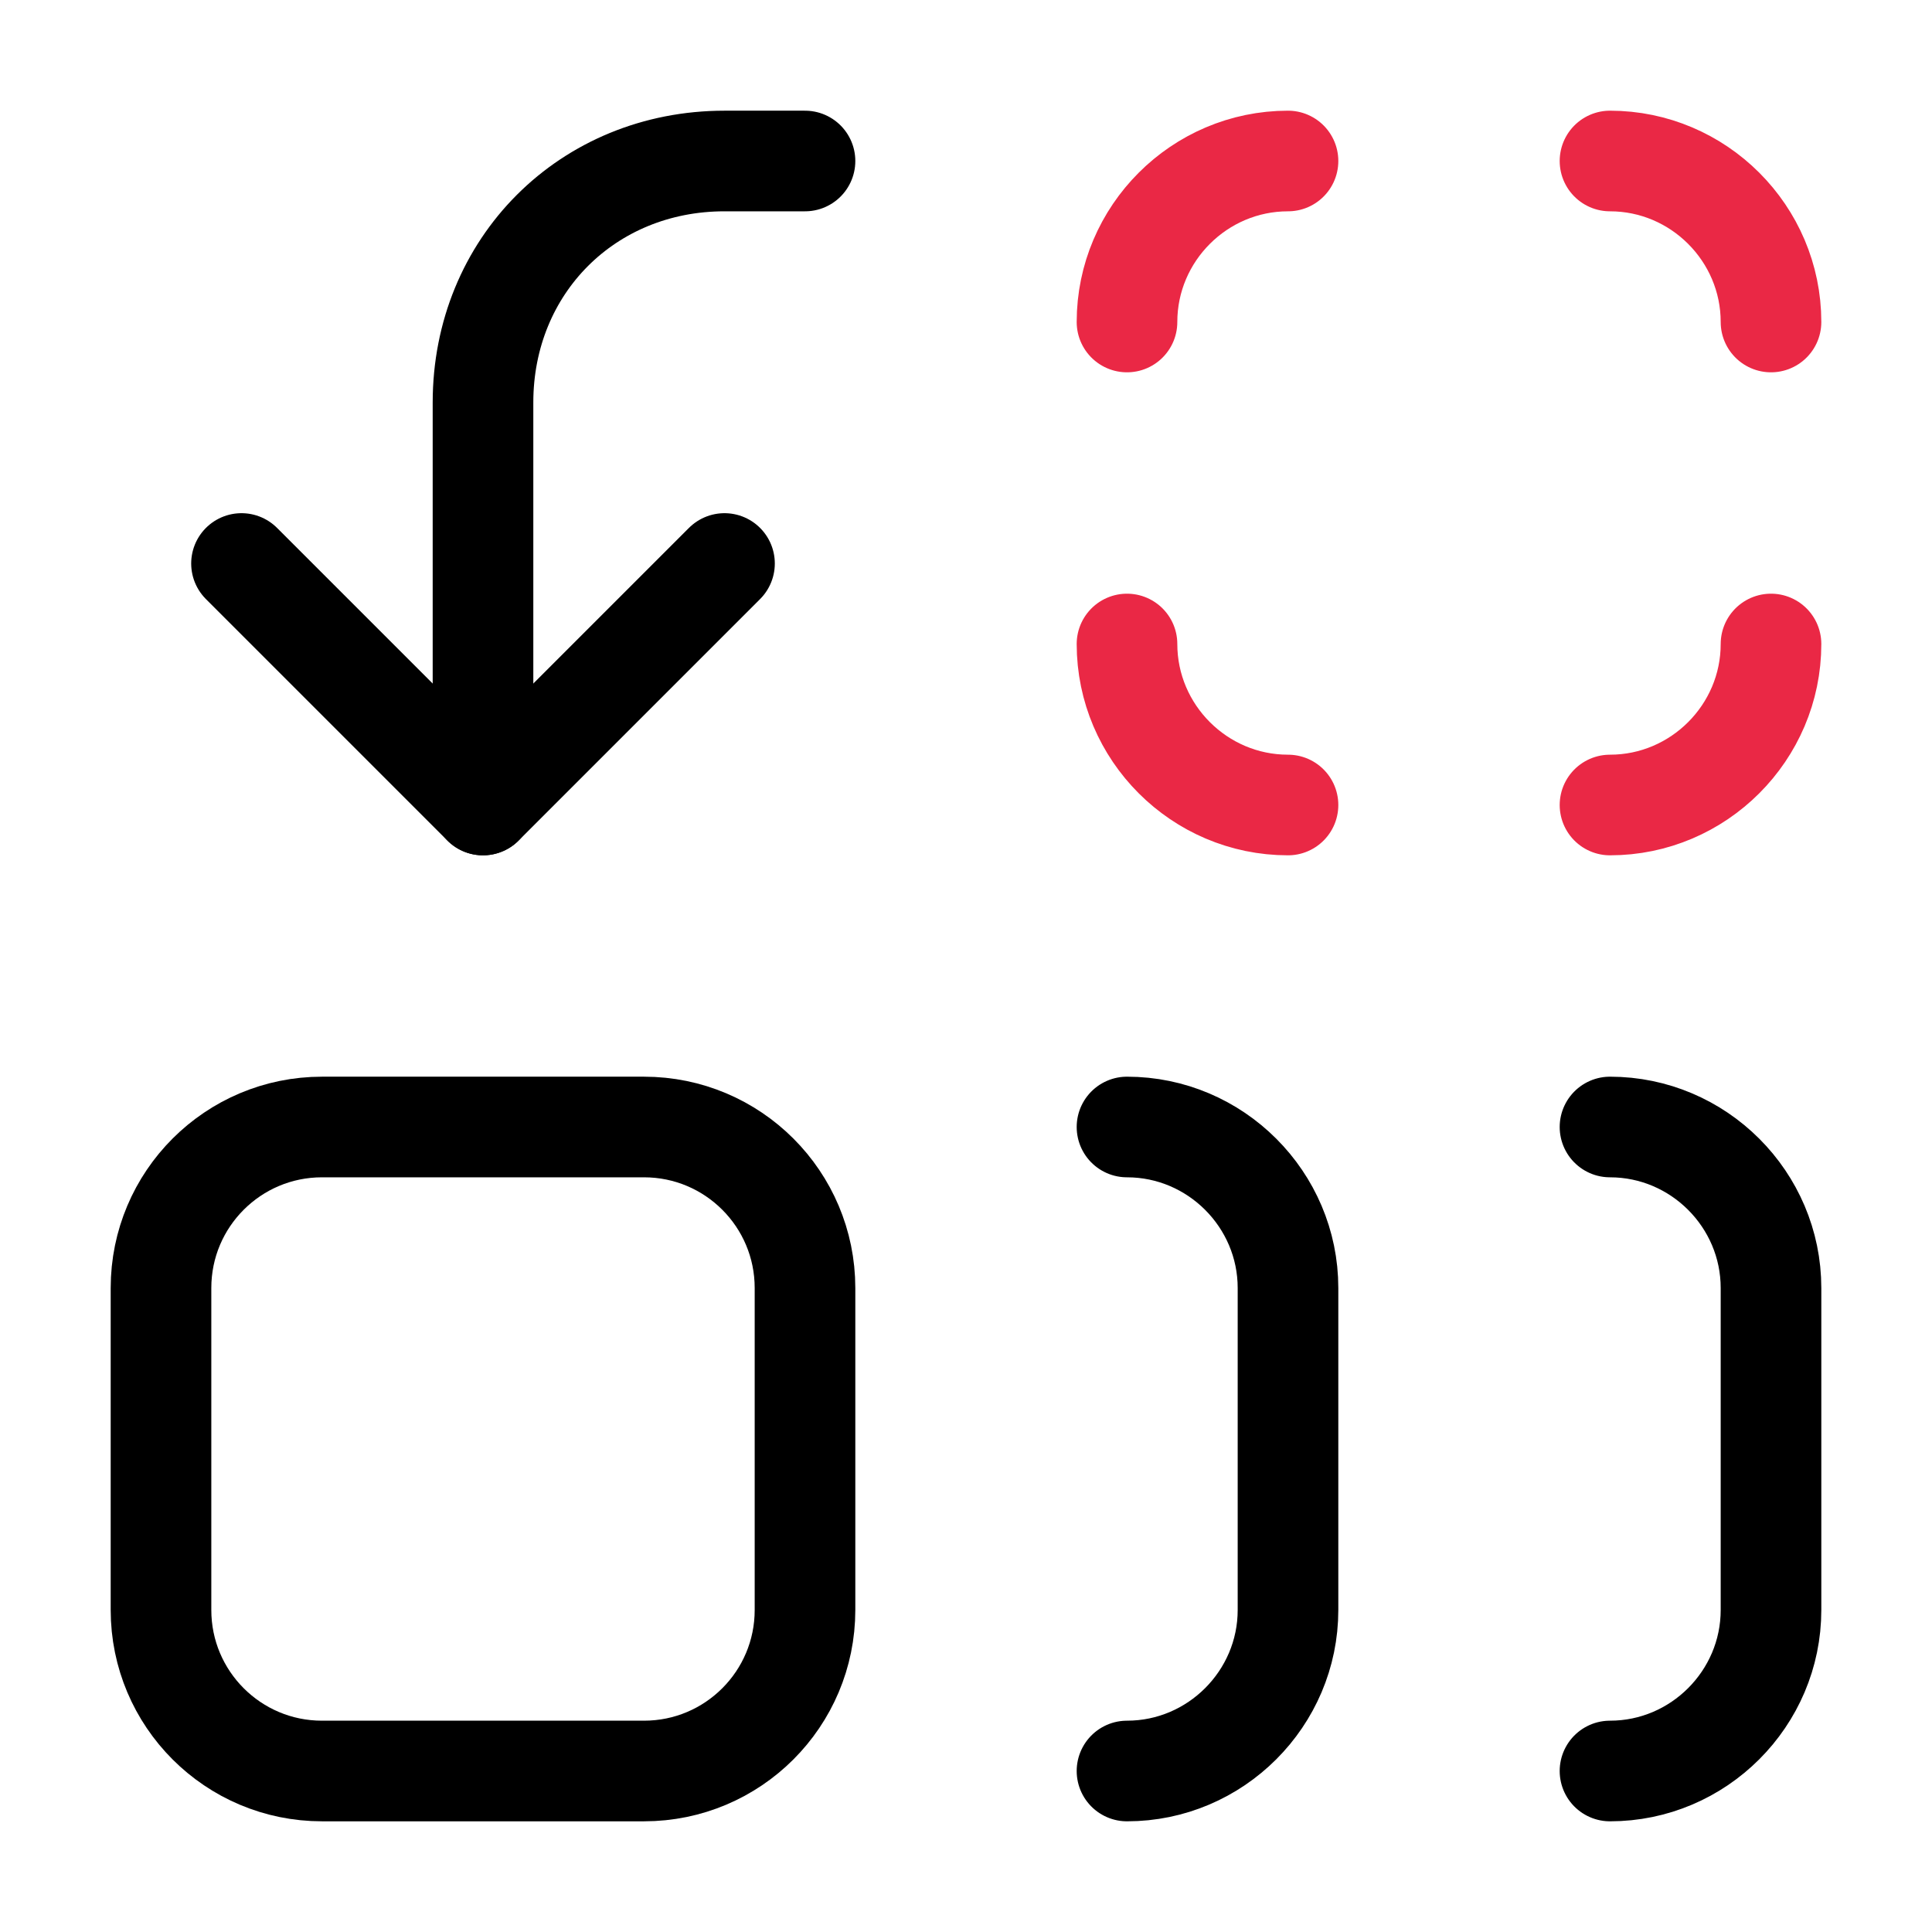
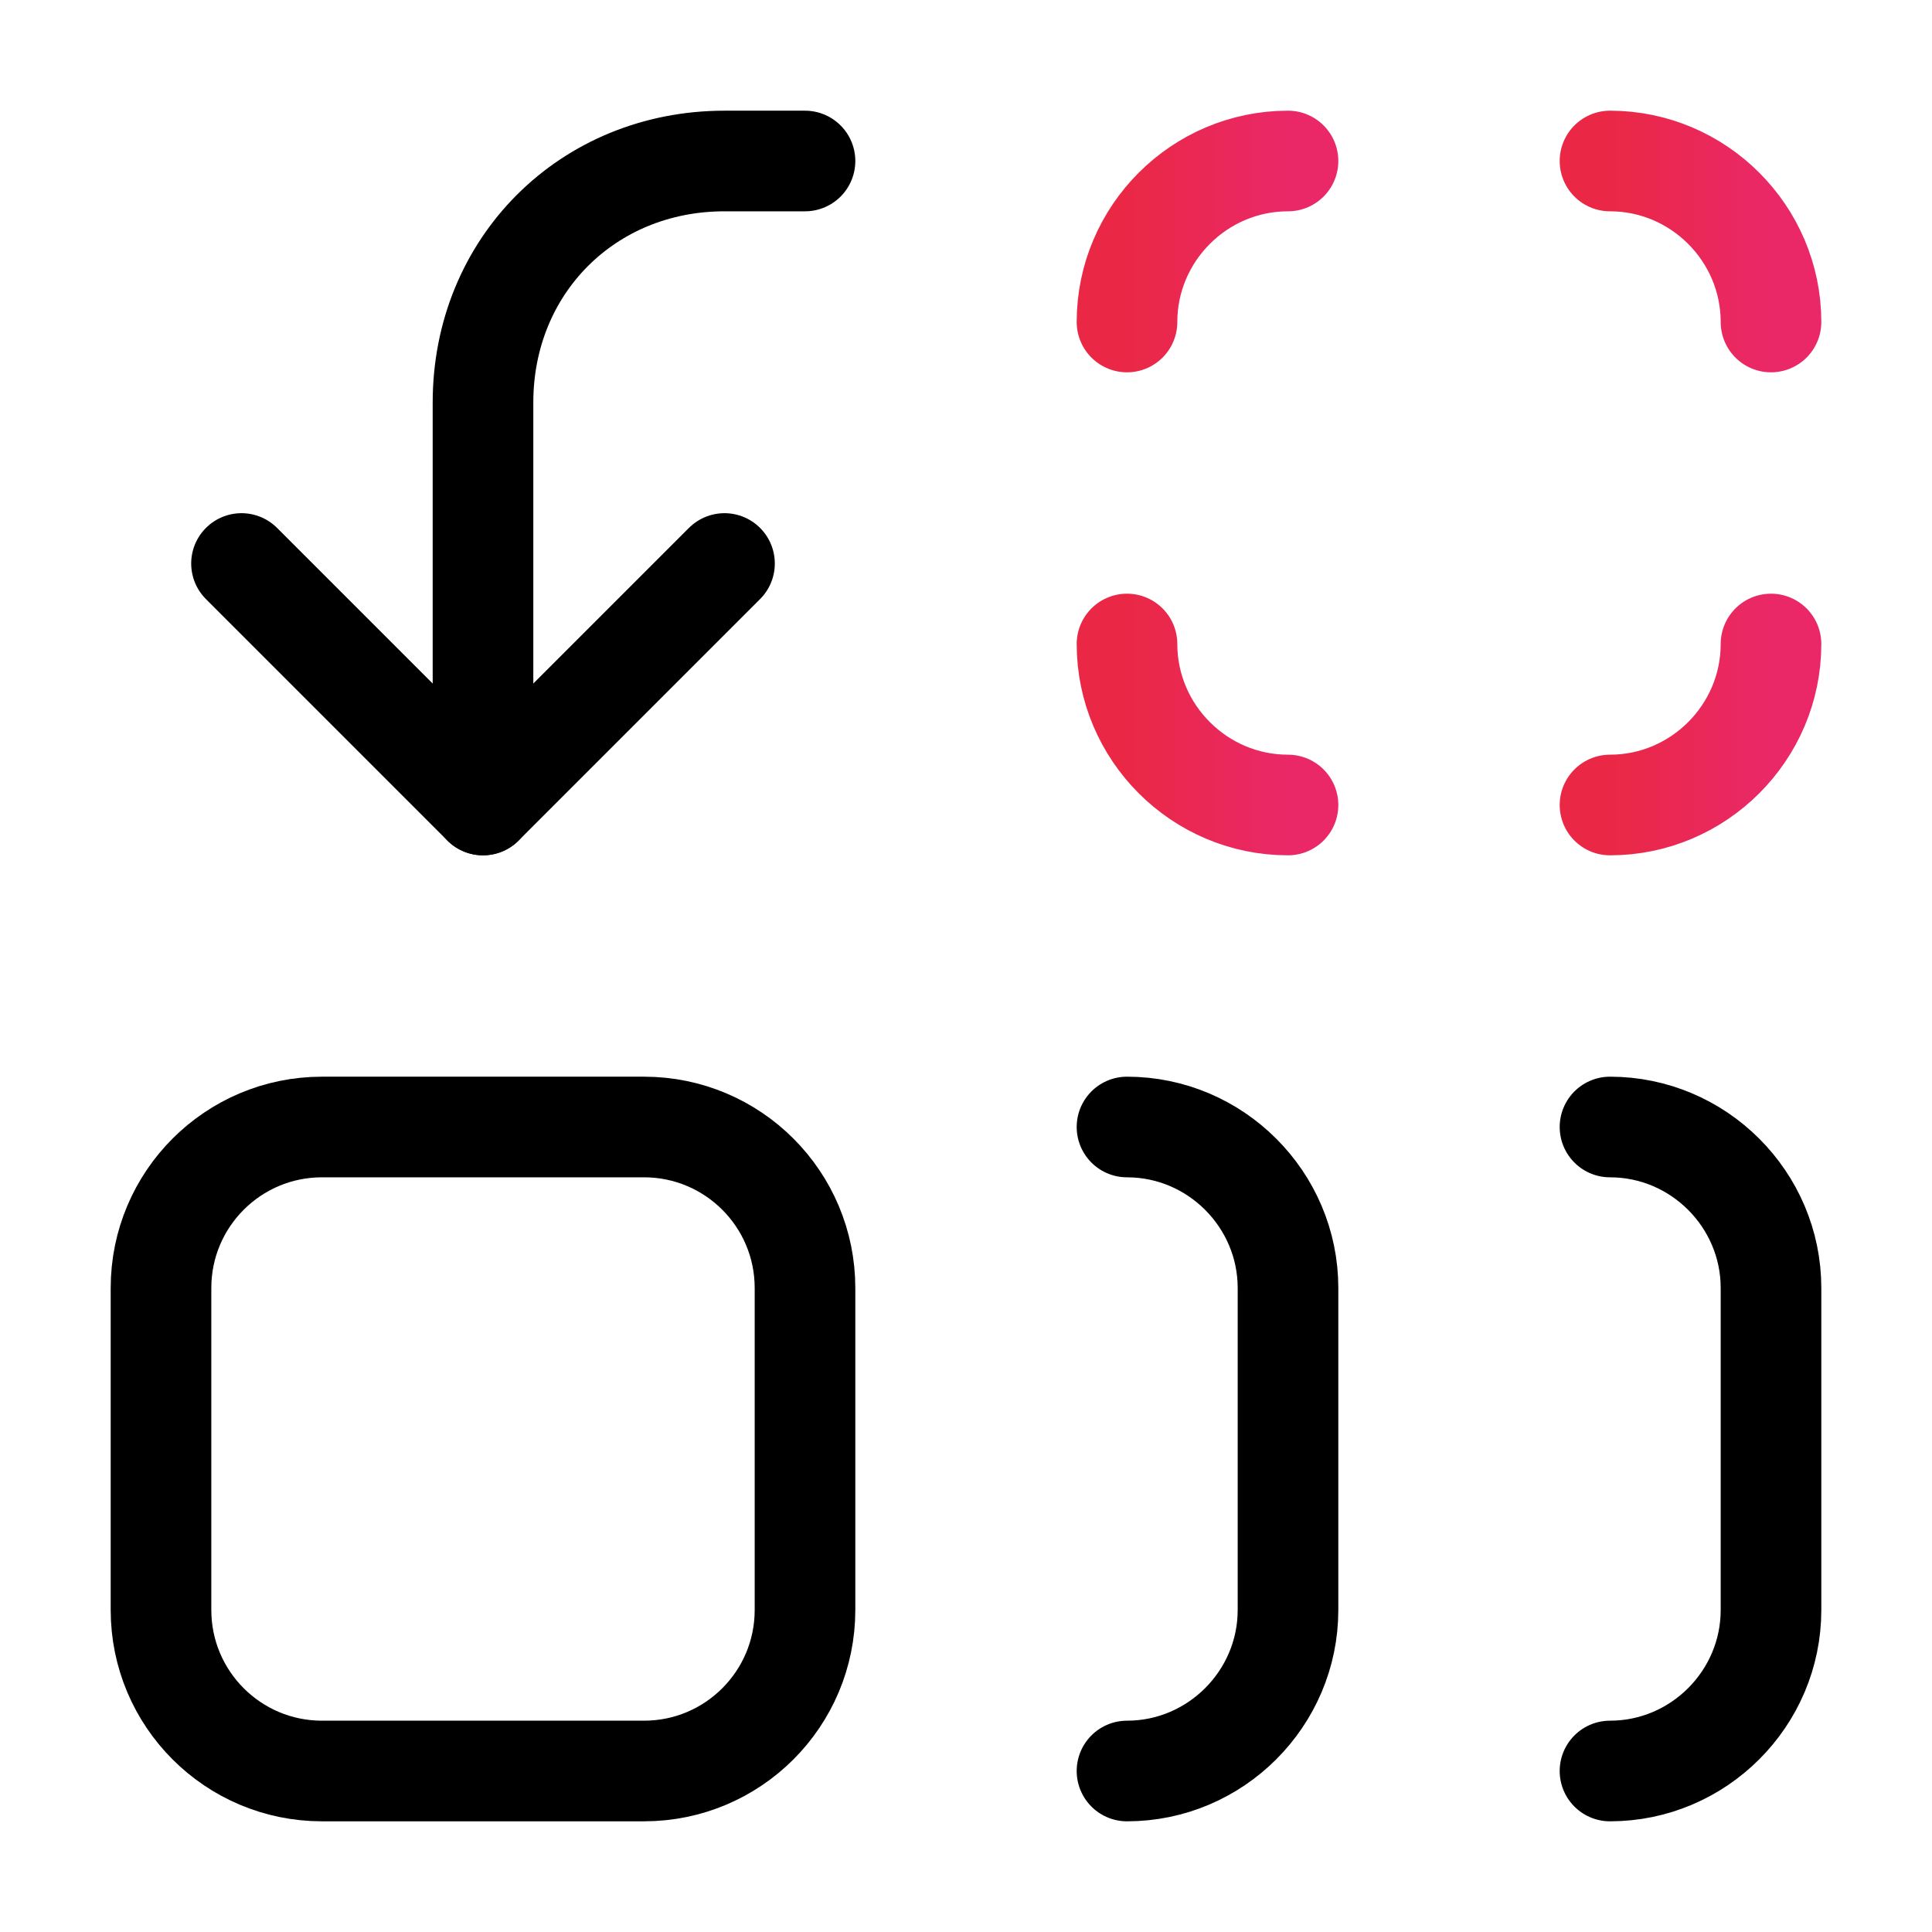
<svg xmlns="http://www.w3.org/2000/svg" width="44" height="44" viewBox="0 0 24 24" fill="none" stroke="currentColor" stroke-width="1.25" stroke-linecap="round" stroke-linejoin="round" class="lucide lucide-replace-all">
-   <path stroke="#ea2845" d="M14 4c0-1.1.9-2 2-2" />
-   <path stroke="#ea2845" d="M20 2c1.1 0 2 .9 2 2" />
-   <path stroke="#ea2845" d="M22 8c0 1.1-.9 2-2 2" />
-   <path stroke="#ea2845" d="M16 10c-1.1 0-2-.9-2-2" />
+   <defs>
+     <linearGradient id="grad" x1="0%" x2="100%" y1="0%" y2="0%">
+       <stop offset="0%" stop-color="#ea2845" />
+       <stop offset="100%" stop-color="#ea2868" />
+     </linearGradient>
+   </defs>
+   <path stroke="url(#grad)" d="M14 4c0-1.1.9-2 2-2" />
+   <path stroke="url(#grad)" d="M20 2c1.1 0 2 .9 2 2" />
+   <path stroke="url(#grad)" d="M22 8c0 1.1-.9 2-2 2" />
+   <path stroke="url(#grad)" d="M16 10c-1.1 0-2-.9-2-2" />
  <path d="m3 7 3 3 3-3" />
  <path d="M6 10V5c0-1.7 1.3-3 3-3h1" />
  <rect width="8" height="8" x="2" y="14" rx="2" />
  <path d="M14 14c1.1 0 2 .9 2 2v4c0 1.1-.9 2-2 2" />
  <path d="M20 14c1.1 0 2 .9 2 2v4c0 1.1-.9 2-2 2" />
</svg>
